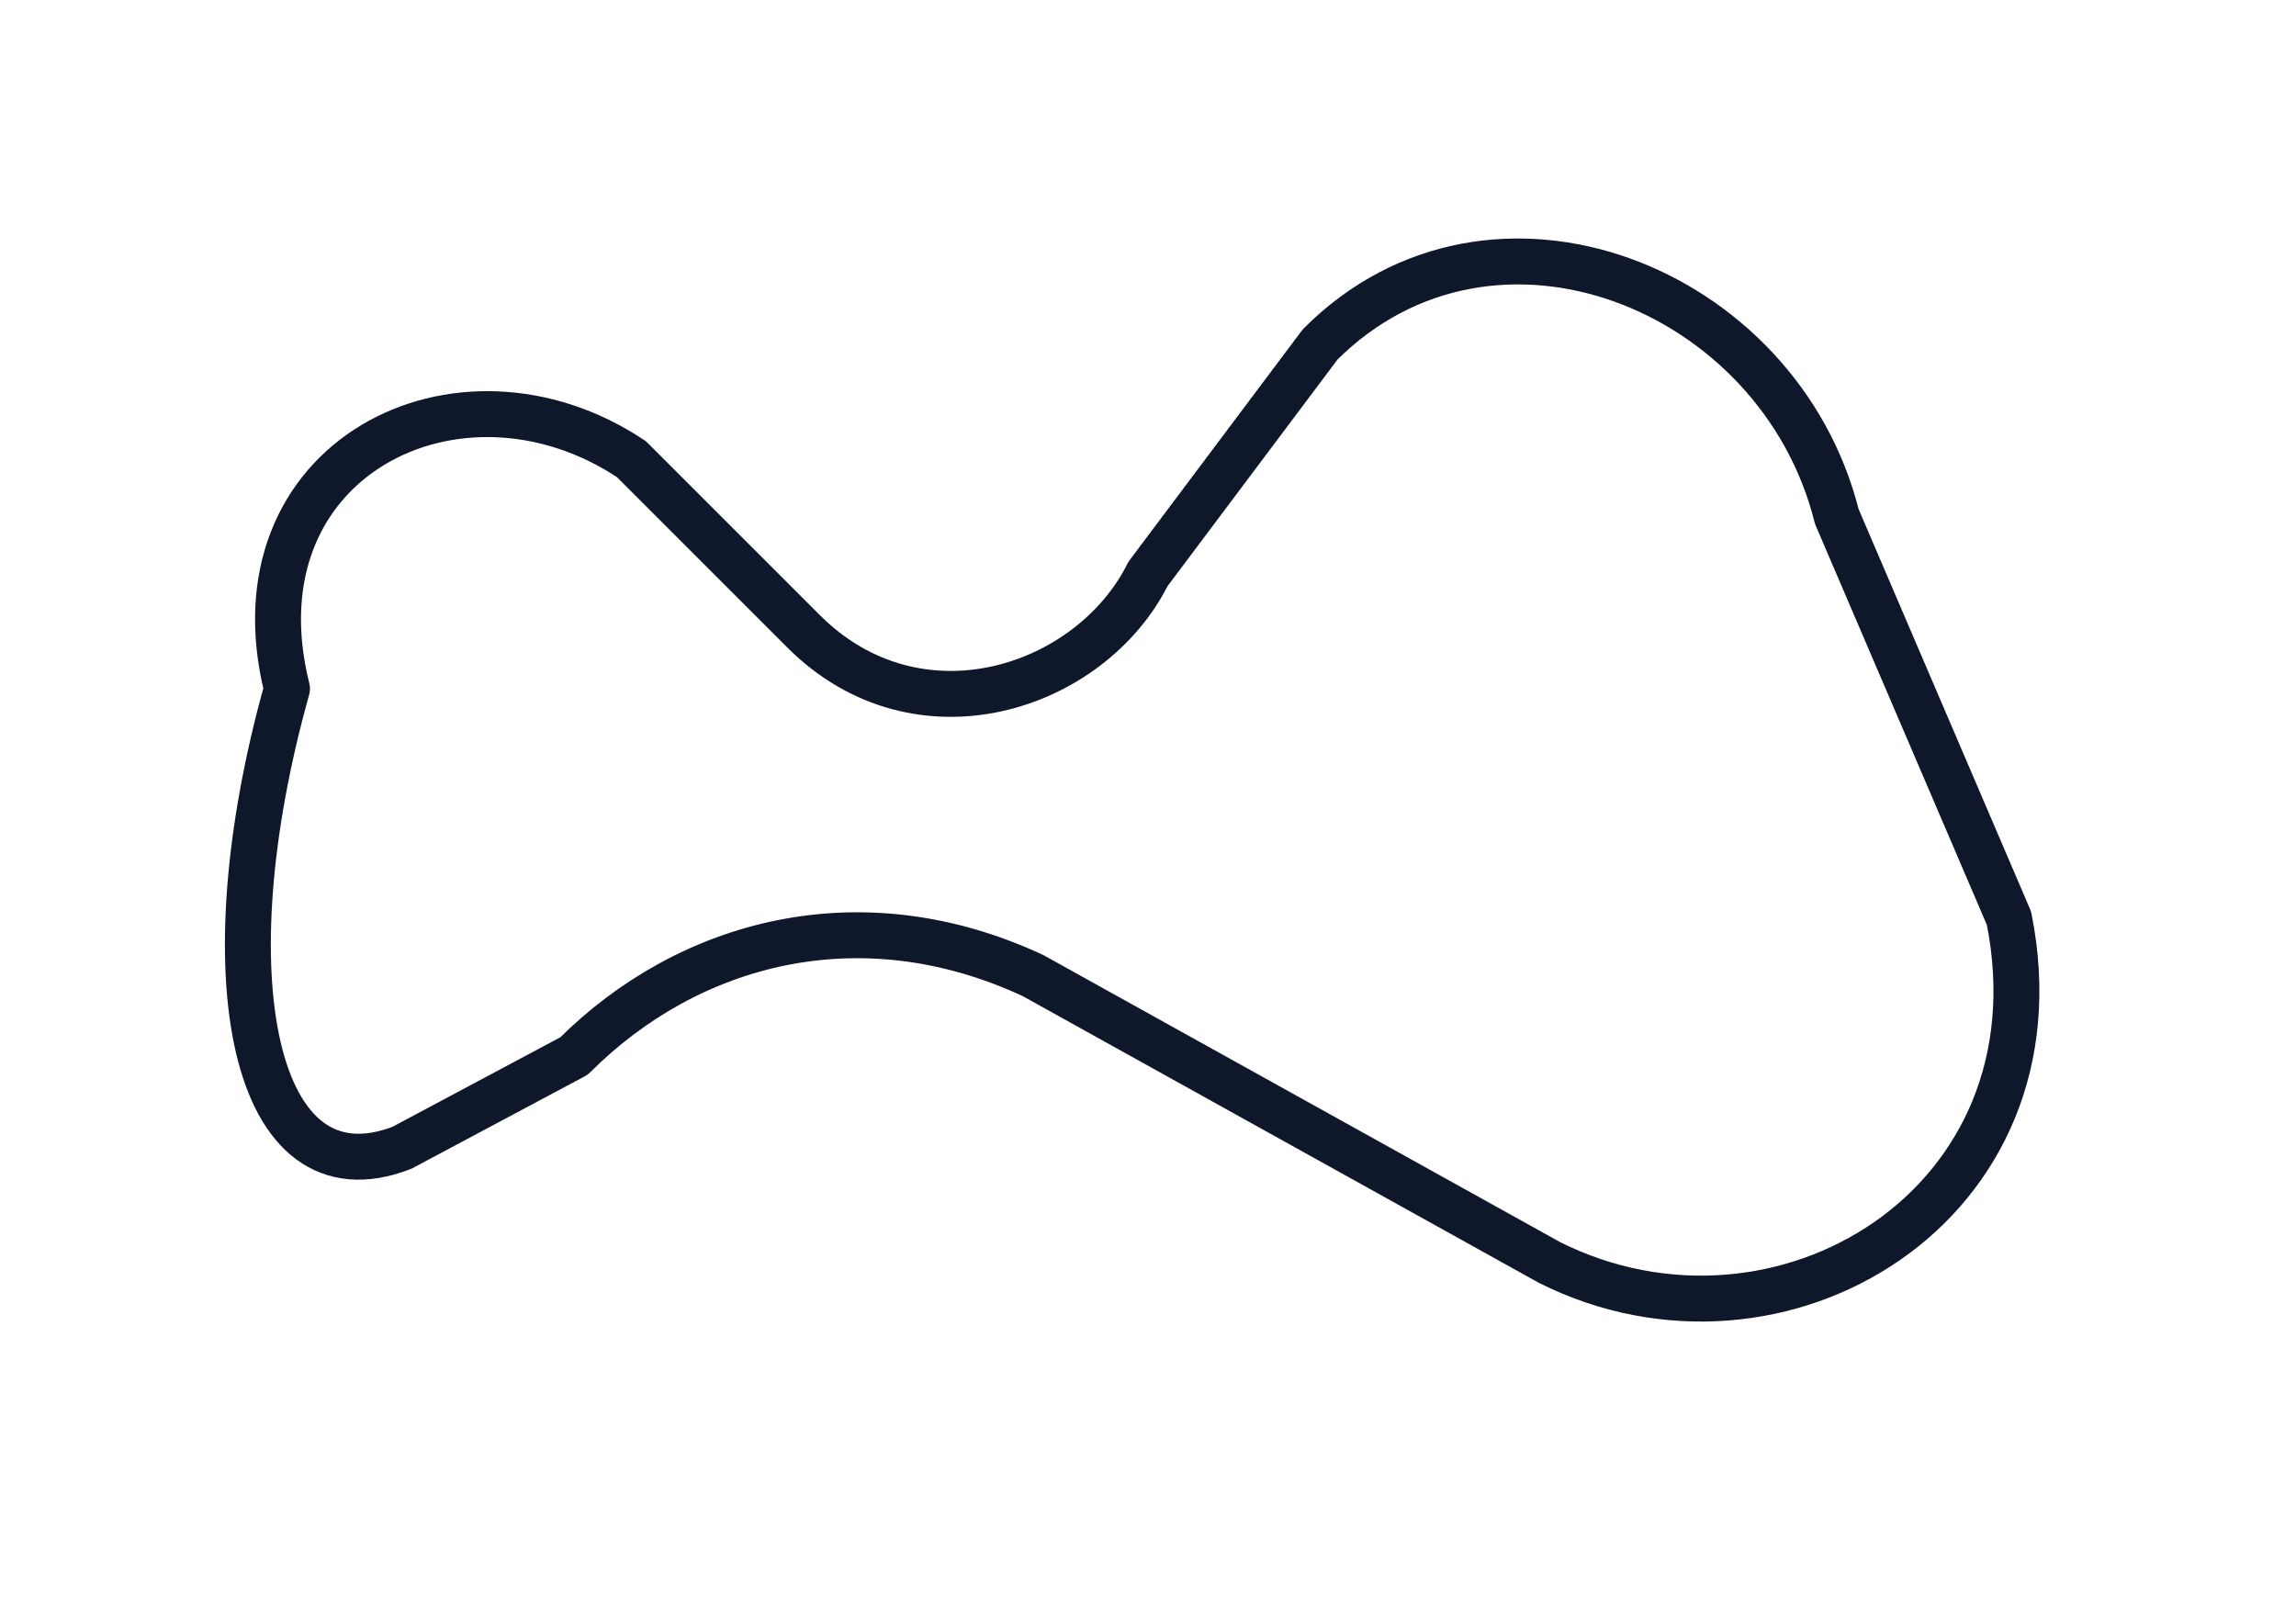
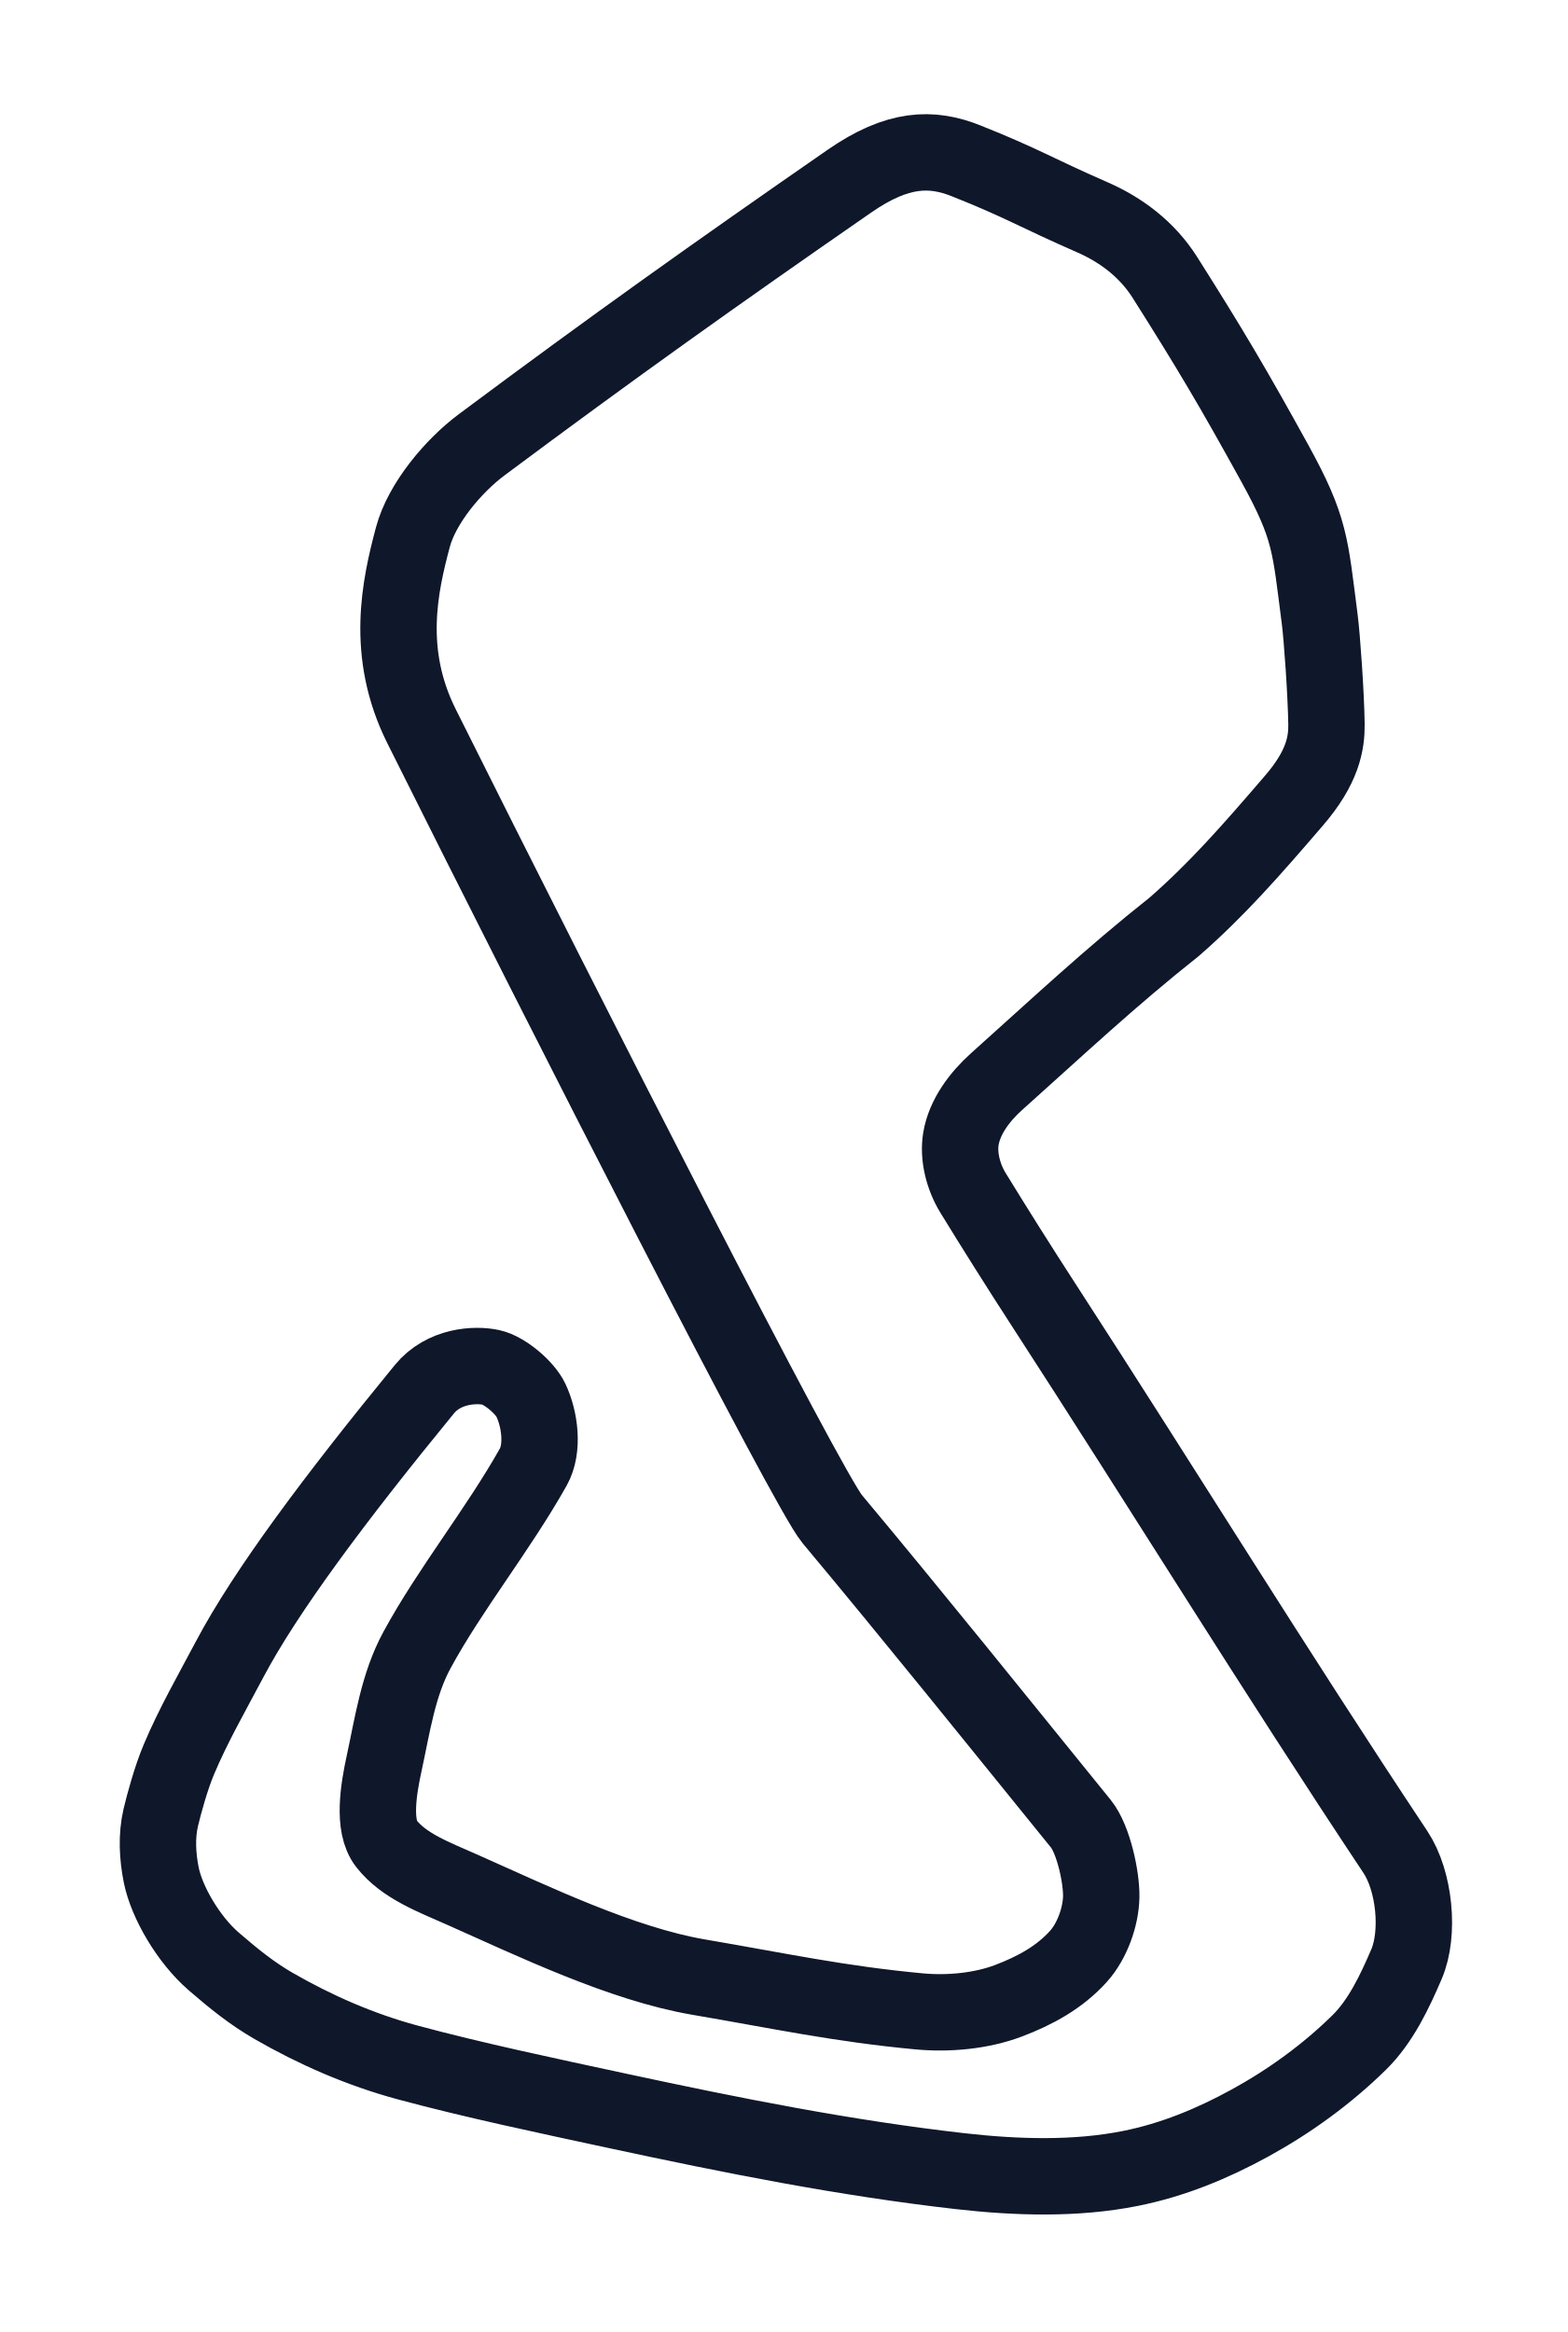
- <svg xmlns="http://www.w3.org/2000/svg" viewBox="0 0 200 140" width="100%" height="100%">
-   <path d="M 25,60 C 20,40 40,30 55,40 L 70,55 C 80,65 95,60 100,50 L 115,30 C 130,15 155,25 160,45 L 175,80 C 180,105 155,120 135,110 L 90,85 C 75,78 60,82 50,92 L 35,100 C 22,105 18,85 25,60 Z" fill="none" stroke="#0f172a" stroke-width="4" stroke-linecap="round" stroke-linejoin="round" />
+ <svg xmlns="http://www.w3.org/2000/svg" viewBox="1444.02 474.66 1038.15 1544.61" width="100%" height="100%">
+   <path d="m 1853.401,1872.883 c -46.855,-10.074 -96.225,-20.491 -139.618,-32.216 -31.066,-8.395 -60.963,-21.46 -88.675,-37.445 -14.033,-8.094 -26.196,-17.874 -39.574,-29.451 -16.777,-14.518 -31.084,-39.256 -34.687,-57.068 -2.501,-12.362 -3.257,-25.972 -0.301,-38.356 2.179,-9.13 6.79,-26.051 11.971,-38.356 9.548,-22.677 22.17,-44.633 33.448,-65.973 24.085,-45.572 70.35,-107.428 129.14,-179.185 12.816,-15.643 33.62,-16.773 44.221,-14.455 9.038,1.977 22.431,13.367 26.398,21.799 5.851,12.434 8.493,31.78 1.52,44.187 -23.328,41.506 -55.078,80.786 -77.026,121.207 -12.507,23.033 -16.209,49.555 -21.779,75.178 -3.635,16.723 -7.791,41.164 1.553,53.091 11.626,14.84 31.204,22.024 50.628,30.657 46.857,20.825 105.291,49.027 156.221,57.718 53.328,9.099 93.136,17.76 146.018,22.689 19.535,1.821 41.252,-0.239 59.224,-7.056 17.623,-6.685 33.859,-15.549 46.329,-29.445 9.01,-10.039 14.74,-26.071 15.03,-39.28 0.284,-12.905 -5.142,-38.202 -13.511,-48.519 -58.759,-72.432 -109.579,-135.81 -164.744,-201.861 -16.217,-19.417 -174.458,-329.647 -272.022,-525.201 -24.242,-48.59 -14.211,-92.916 -5.702,-124.969 5.993,-22.574 26.903,-47.381 45.591,-61.309 87.239,-65.02 154.546,-112.903 243.559,-174.589 31.992,-22.17 54.389,-22.625 77.324,-13.486 37.788,15.058 46.073,20.989 83.656,37.413 18.65,8.15 36.08,20.941 48.031,39.821 29.878,47.205 45.447,73.488 72.702,122.945 23.873,43.319 23.414,54.007 29.8,103.128 1.593,12.25 4.215,49.798 4.507,69.689 0.189,12.85 -2.536,28.712 -21.487,50.716 -29.453,34.279 -51.199,58.961 -79.19,83.489 -42.392,33.561 -77.699,66.741 -117.847,102.681 -11.145,9.976 -21.268,23.419 -23.633,38.041 -1.848,11.423 1.502,24.987 8.001,35.584 15.008,24.472 31.01,49.865 47.233,74.884 79.216,122.158 152.142,240.79 232.571,361.758 12.814,19.272 16.091,53.939 7.364,74.275 -7.696,17.934 -16.964,37.778 -31.292,51.86 -21.267,20.9 -46.041,38.951 -72.413,53.393 -25.179,13.788 -51.096,24.454 -79.162,30.067 -36.373,7.275 -75.625,6.02 -112.617,1.821 -76.545,-8.689 -150.873,-23.553 -226.76,-39.869 z" fill="none" stroke="#0f172a" stroke-width="50.60" stroke-linecap="round" stroke-linejoin="round" />
</svg>
